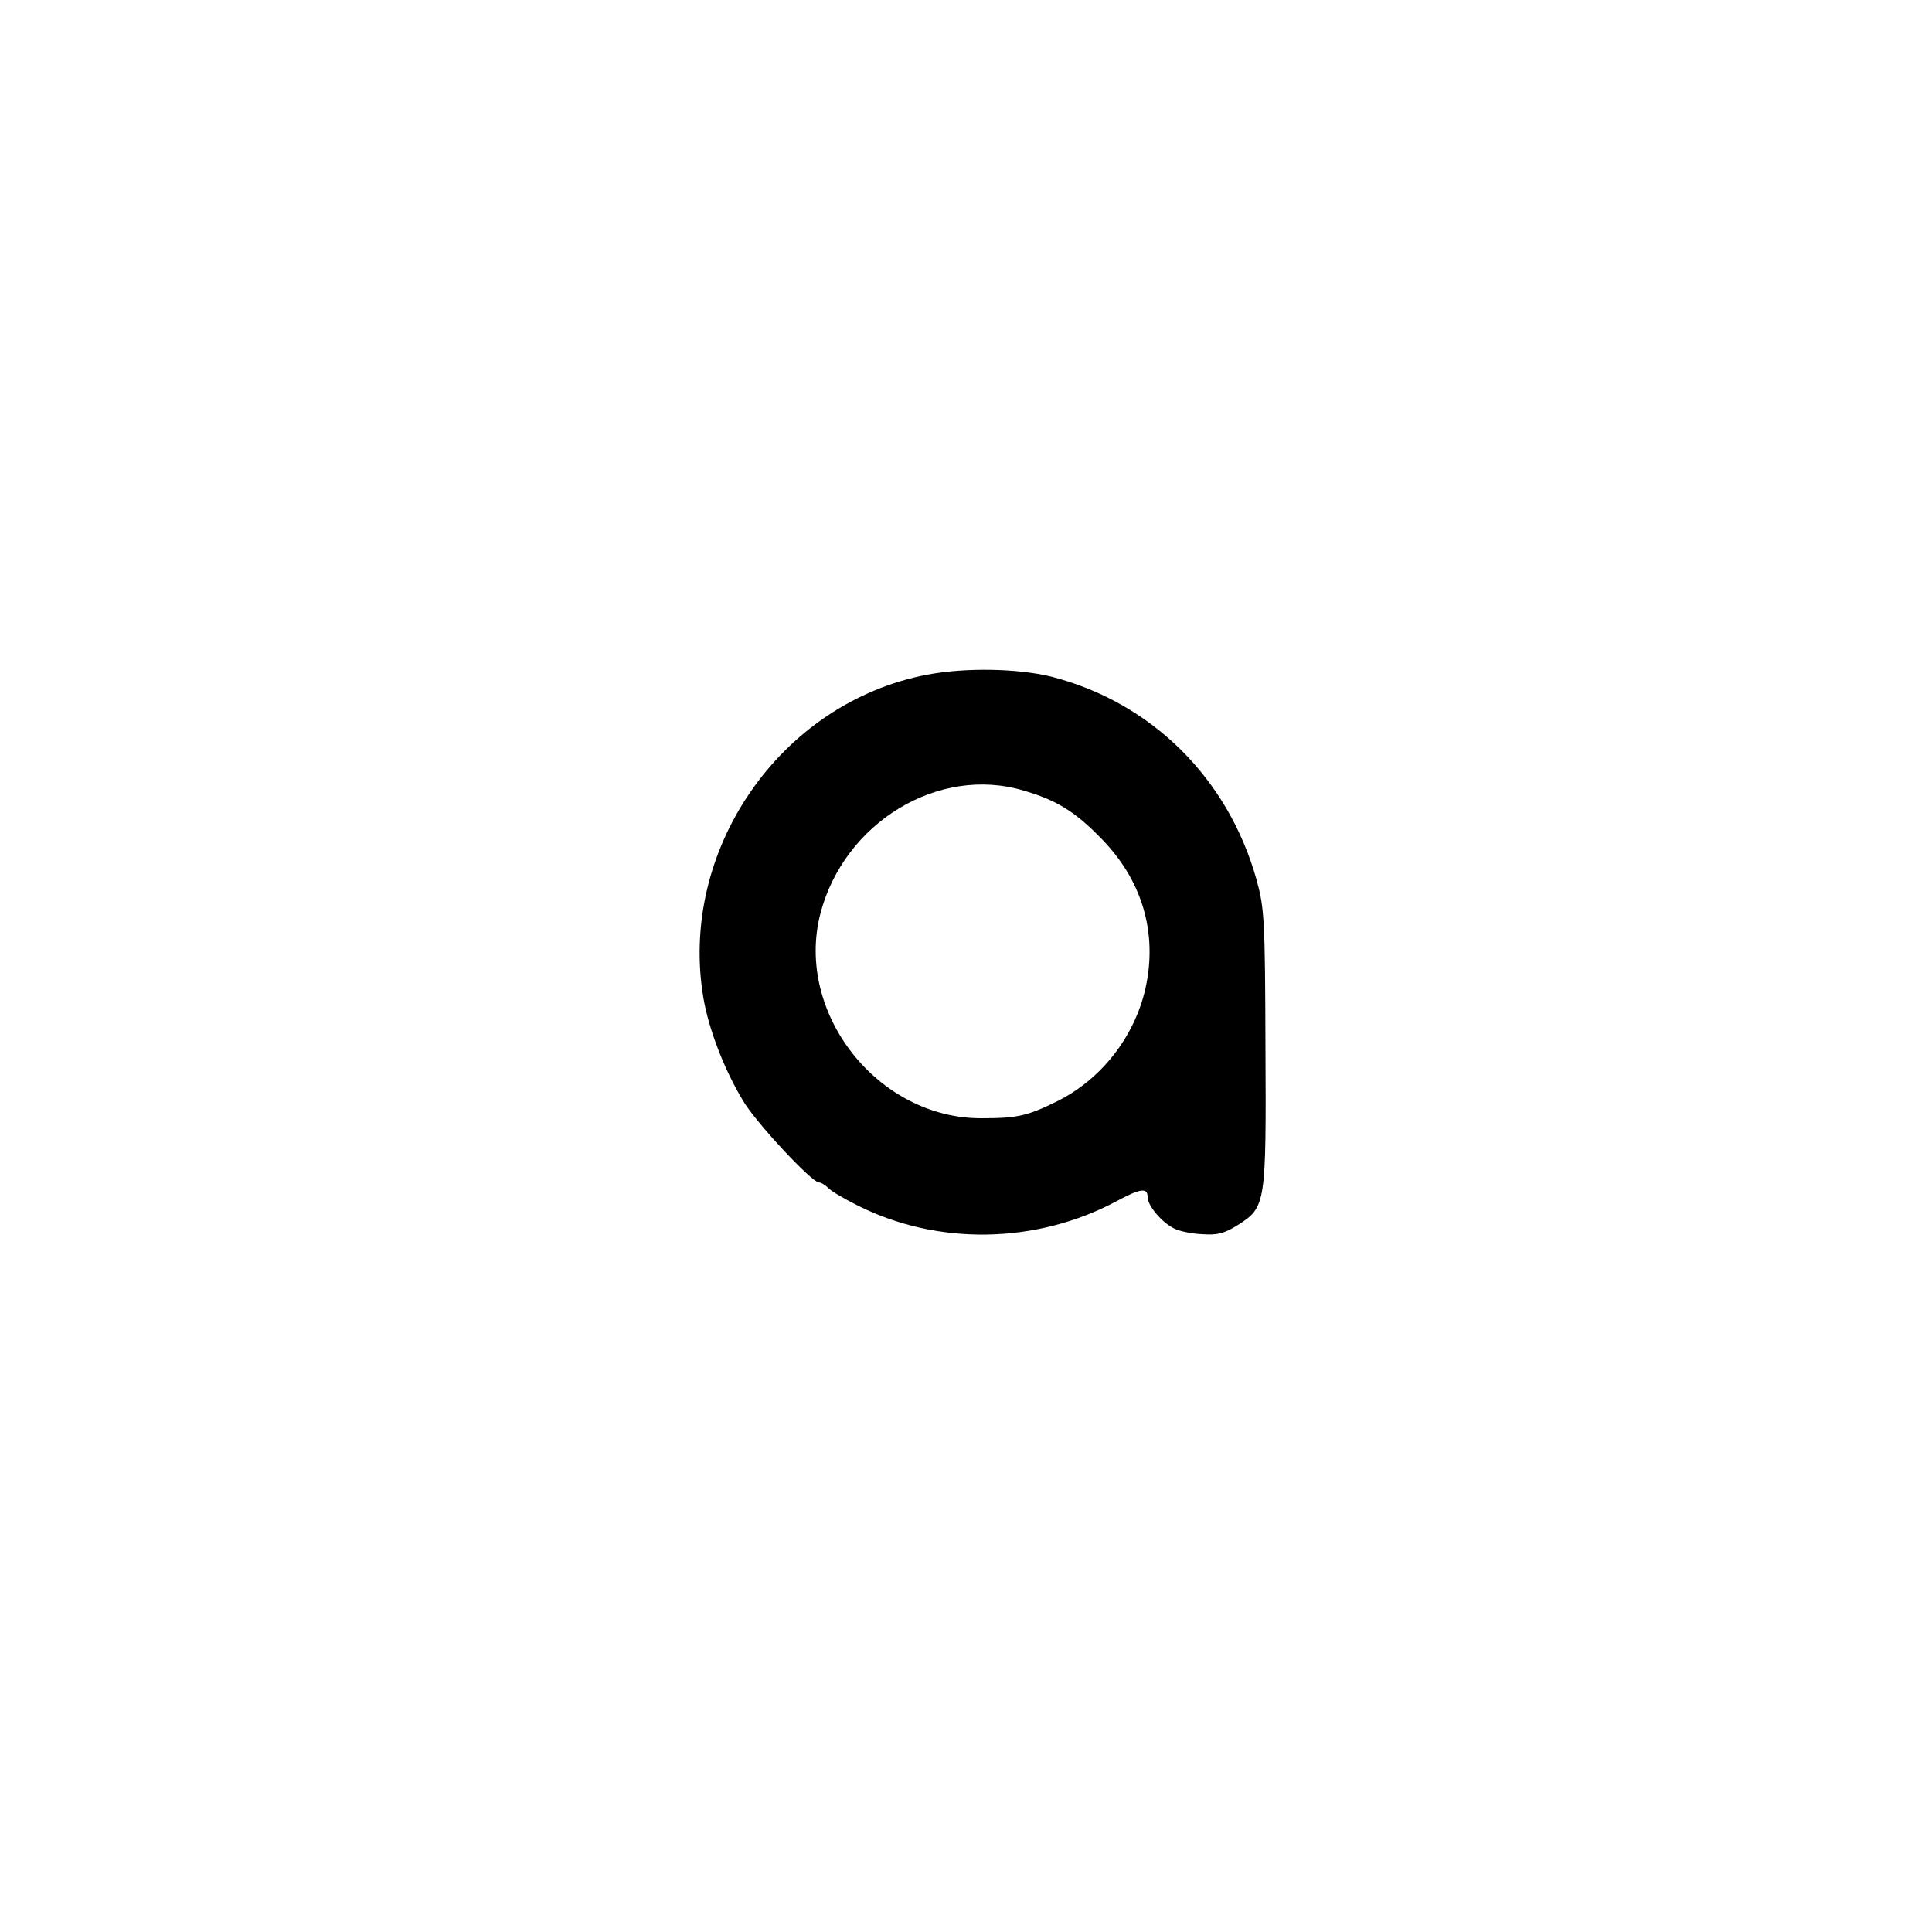
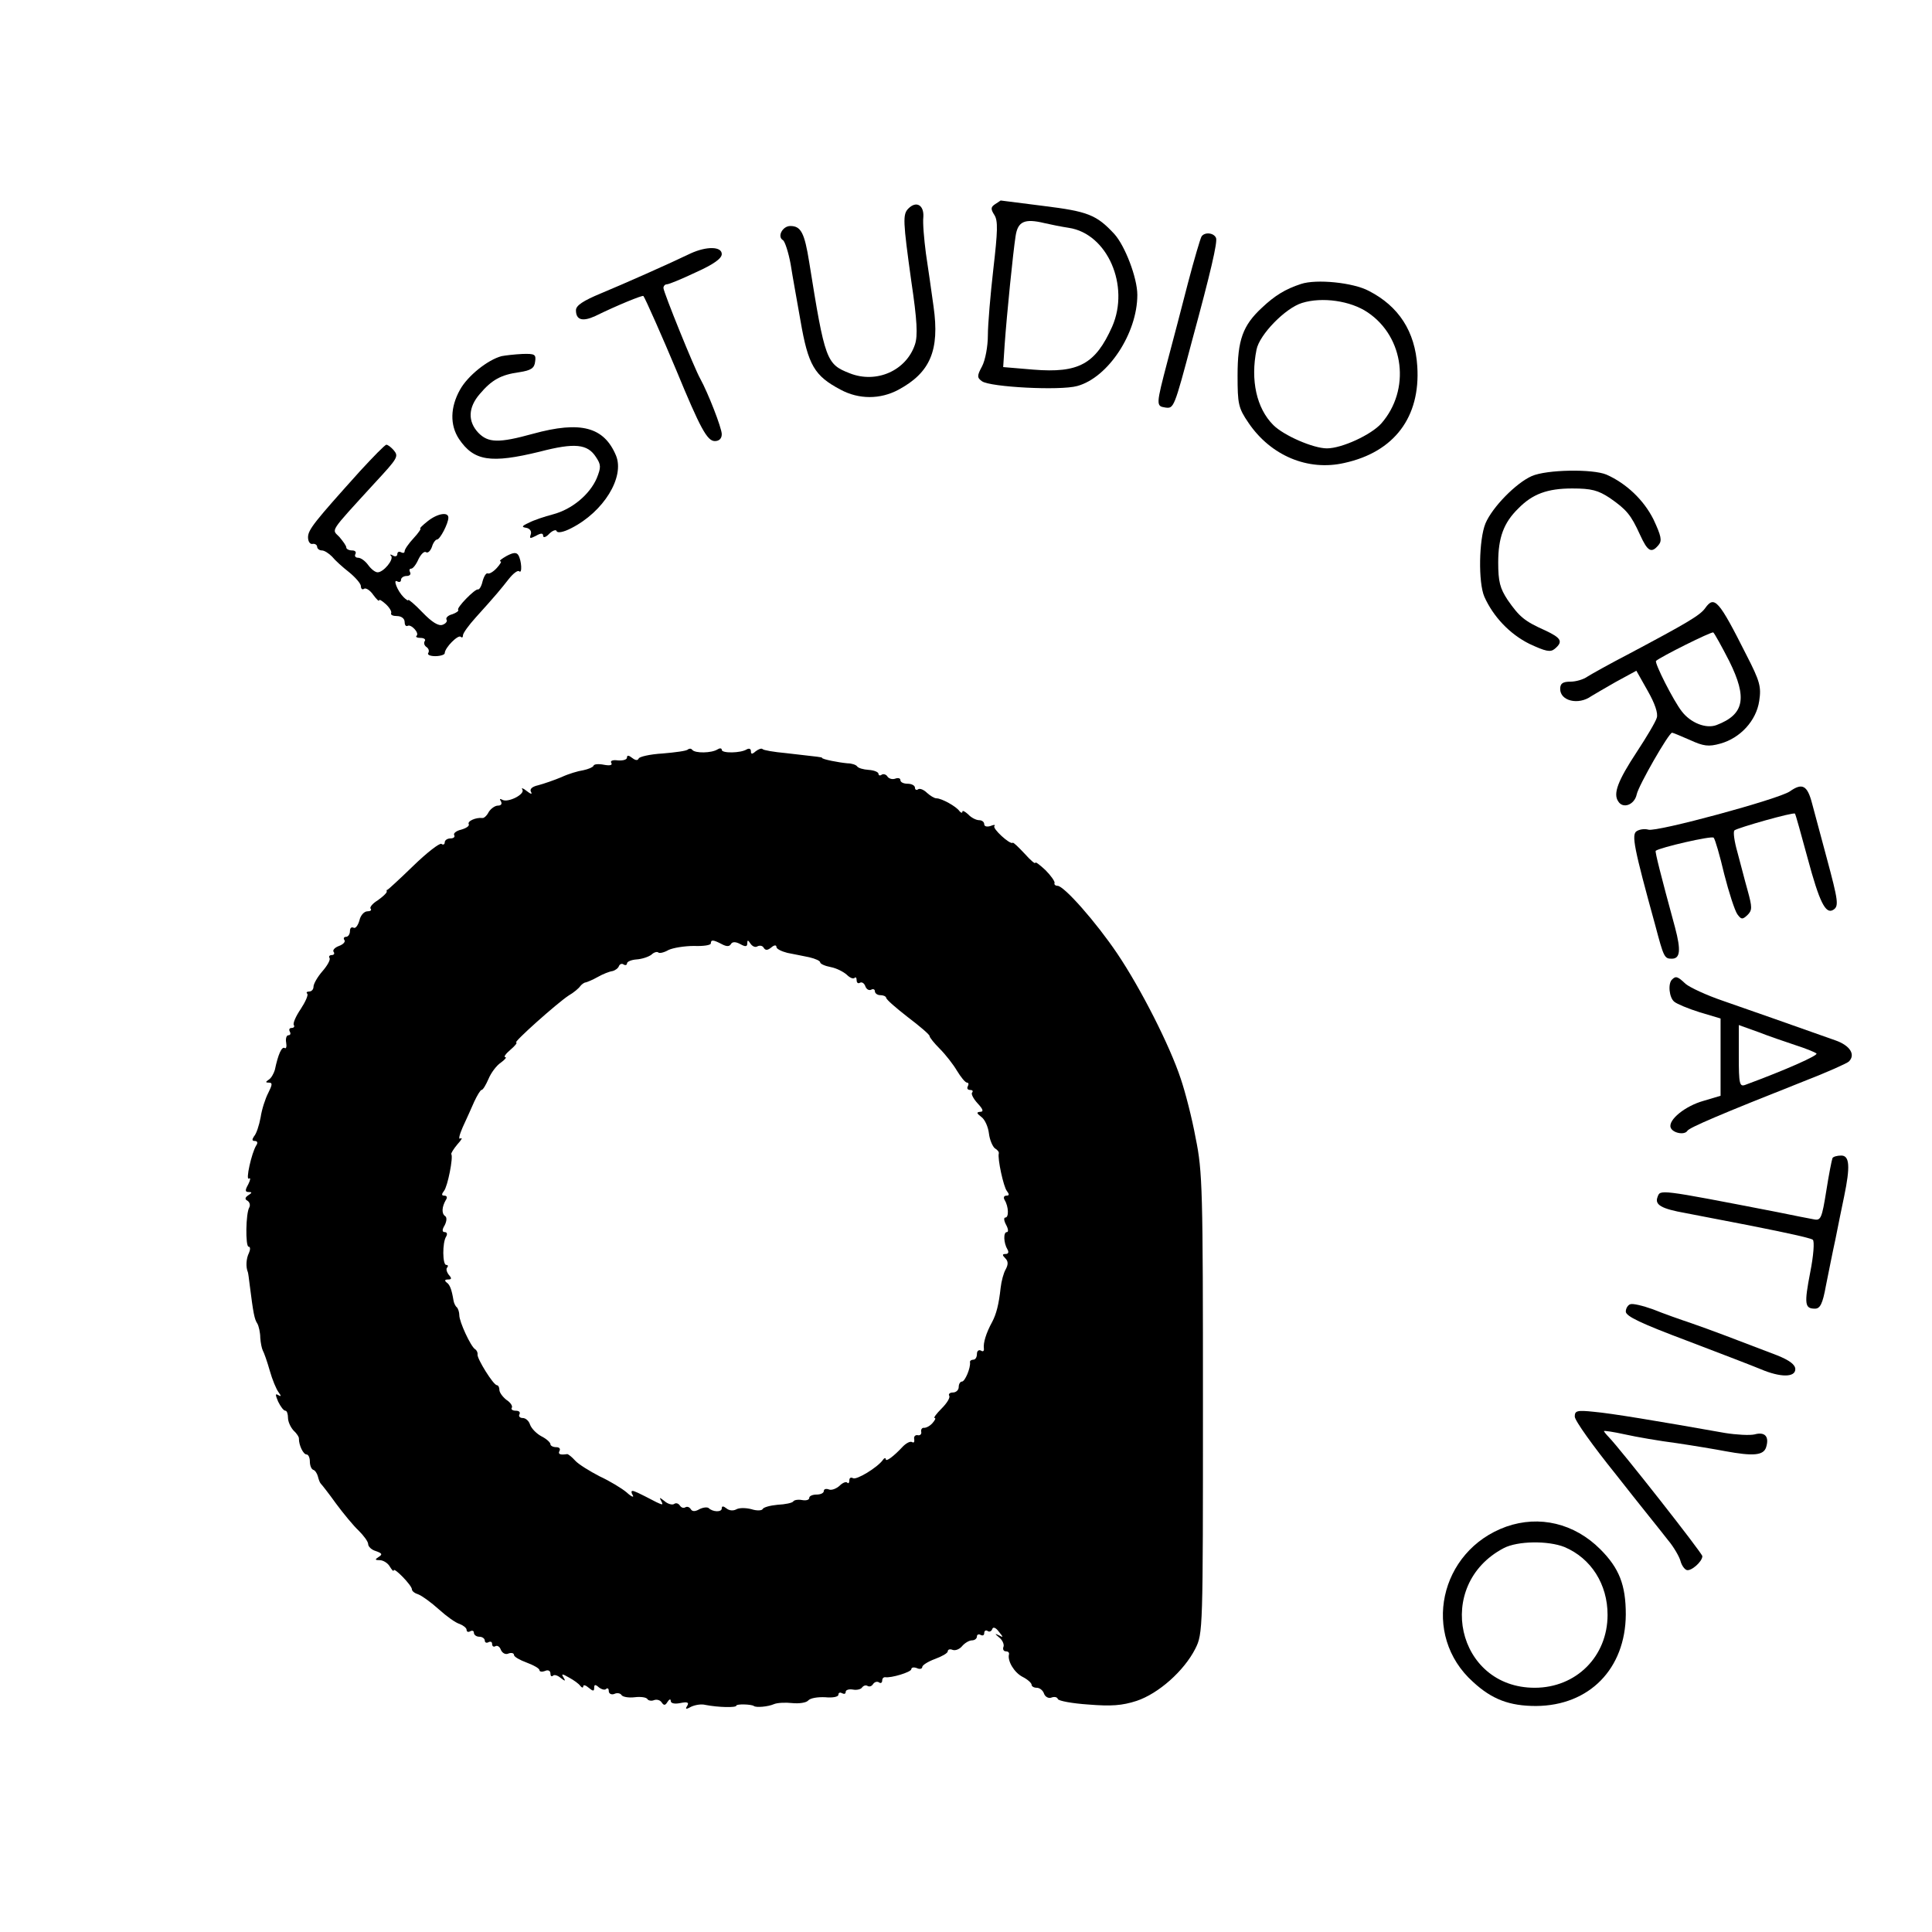
- <svg xmlns="http://www.w3.org/2000/svg" version="1.0" width="500pt" height="500pt" viewBox="0 0 500 500" preserveAspectRatio="xMidYMid meet">
-   <g transform="translate(0,500) scale(0.1,-0.1)" fill="#000000" stroke="none">
-     <path d="M2400 3254 c-381 -72 -646 -456 -579 -840 14 -79 53 -181 101 -261 32 -56 179 -213 197 -213 5 0 16 -6 24 -14 7 -8 41 -28 75 -45 207 -105 463 -101 671 10 63 34 81 36 81 11 0 -22 36 -65 68 -81 13 -7 46 -14 73 -15 40 -3 58 2 93 24 72 46 73 53 71 460 -1 332 -3 360 -23 433 -74 264 -273 460 -532 526 -86 21 -220 24 -320 5z m249 -300 c83 -24 131 -53 196 -119 111 -110 152 -249 119 -395 -29 -125 -115 -234 -228 -290 -77 -38 -103 -44 -196 -44 -268 -1 -483 272 -417 529 61 236 306 385 526 319z" />
+ <svg xmlns="http://www.w3.org/2000/svg" version="1.0" width="530pt" height="530pt" viewBox="0 0 530 530" preserveAspectRatio="xMidYMid meet">
+   <g transform="translate(0,530) scale(0.1,-0.1)" fill="#000000" stroke="none">
+     <path d="M2730 4740 c-12 -8 -13 -13 -2 -30 10 -16 9 -44 -3 -148 -8 -70 -15 -152 -15 -182 0 -30 -7 -68 -16 -85 -14 -26 -14 -31 0 -41 23 -16 214 -26 261 -13 85 23 165 145 165 250 0 47 -34 135 -63 167 -49 53 -73 62 -194 77 -64 8 -117 15 -118 15 0 0 -7 -5 -15 -10z m202 -65 c106 -16 168 -159 119 -271 -46 -103 -92 -128 -216 -118 l-83 7 4 61 c6 84 23 253 30 298 6 41 25 49 79 36 17 -4 47 -10 67 -13z" />
+     <path d="M2492 4728 c-16 -16 -15 -34 8 -200 16 -107 18 -149 10 -173 -24 -72 -106 -108 -179 -79 -64 25 -68 35 -111 304 -13 82 -23 100 -52 100 -21 0 -37 -29 -20 -39 5 -3 15 -33 21 -66 5 -33 18 -103 27 -155 21 -122 38 -151 110 -189 50 -27 109 -27 159 0 87 47 113 108 96 228 -6 42 -15 108 -21 146 -5 39 -9 83 -7 100 2 32 -19 45 -41 23z" />
+     <path d="M3296 4651 c-3 -5 -20 -62 -37 -127 -17 -66 -42 -162 -56 -214 -32 -122 -32 -124 -6 -128 23 -3 24 -2 73 183 52 191 70 270 66 282 -6 15 -32 17 -40 4z" />
+     <path d="M1895 4605 c-60 -29 -182 -83 -247 -110 -48 -20 -68 -33 -68 -46 0 -27 18 -32 53 -16 59 29 130 58 132 55 5 -6 54 -117 90 -203 66 -160 85 -195 106 -195 12 0 19 7 19 19 0 17 -38 114 -59 152 -16 28 -101 238 -101 249 0 5 4 10 9 10 6 0 42 15 80 33 49 22 71 38 71 50 0 21 -41 22 -85 2z" />
+     <path d="M3569 4521 c-43 -14 -72 -32 -107 -65 -53 -49 -67 -89 -67 -186 0 -78 2 -89 30 -130 61 -90 163 -133 263 -110 137 30 209 126 200 265 -6 96 -51 165 -133 207 -43 23 -144 33 -186 19z m183 -78 c101 -68 118 -213 37 -305 -28 -31 -108 -68 -149 -68 -37 0 -118 35 -147 64 -46 46 -63 123 -46 207 8 41 79 114 125 128 55 17 133 6 180 -26z" />
+     <path d="M1376 4323 c-38 -10 -93 -54 -114 -92 -27 -48 -28 -97 -3 -135 41 -61 87 -68 222 -35 96 25 131 21 154 -15 14 -21 14 -28 2 -58 -19 -44 -67 -85 -120 -99 -23 -6 -53 -16 -66 -23 -20 -9 -21 -12 -7 -14 10 -2 15 -10 12 -18 -4 -12 -2 -12 14 -4 14 8 20 8 20 0 0 -6 8 -4 17 6 9 9 19 12 20 7 2 -6 19 -3 40 8 89 45 147 140 123 199 -33 79 -97 96 -228 60 -94 -26 -123 -25 -150 3 -29 31 -28 69 4 106 33 39 58 53 109 60 32 5 41 11 43 29 3 20 -1 22 -35 21 -21 -1 -47 -4 -57 -6z" />
+     <path d="M988 4008 c-125 -139 -143 -161 -143 -182 0 -12 6 -20 13 -18 6 1 12 -3 12 -8 0 -5 6 -10 13 -10 7 0 19 -8 28 -17 8 -10 29 -29 47 -43 17 -14 32 -31 32 -38 0 -7 4 -11 9 -7 5 3 17 -5 25 -17 9 -12 16 -19 16 -15 0 4 8 -1 18 -10 11 -10 17 -21 15 -25 -2 -5 5 -8 16 -8 12 0 21 -7 21 -16 0 -8 3 -13 8 -11 9 6 33 -19 25 -27 -4 -3 1 -6 11 -6 9 0 15 -4 11 -9 -3 -5 -1 -12 5 -16 6 -4 8 -11 5 -16 -4 -5 5 -9 19 -9 14 0 26 4 26 8 0 15 37 52 44 45 3 -3 6 -2 6 4 0 6 16 28 35 49 57 63 69 78 91 106 12 15 24 24 28 21 9 -9 7 29 -2 44 -5 8 -13 8 -32 -2 -14 -8 -22 -14 -17 -15 4 0 -1 -8 -10 -18 -10 -11 -21 -17 -25 -15 -4 2 -10 -7 -14 -21 -3 -14 -9 -24 -13 -23 -8 2 -60 -51 -54 -56 2 -3 -5 -8 -16 -12 -12 -3 -19 -10 -16 -15 3 -4 -2 -11 -11 -14 -11 -4 -29 7 -55 34 -21 22 -39 37 -39 34 0 -3 -6 1 -13 8 -17 17 -30 51 -17 43 6 -3 10 -1 10 4 0 6 7 11 16 11 8 0 12 5 9 10 -3 6 -2 10 3 10 5 0 14 12 20 26 7 14 16 23 21 19 5 -3 12 4 16 15 3 11 10 20 14 20 8 0 31 44 31 60 0 17 -31 11 -57 -10 -14 -11 -23 -20 -20 -20 3 0 -5 -12 -18 -26 -14 -15 -25 -31 -25 -36 0 -5 -4 -6 -10 -3 -5 3 -10 1 -10 -5 0 -6 -6 -8 -12 -4 -7 4 -10 3 -5 -1 8 -10 -21 -45 -37 -45 -7 0 -18 9 -26 20 -8 11 -20 20 -28 20 -7 0 -10 5 -7 10 3 6 -1 10 -9 10 -9 0 -16 4 -16 8 0 5 -9 17 -19 29 -21 22 -31 8 97 148 64 69 66 73 52 90 -7 8 -16 15 -20 15 -4 0 -36 -33 -72 -72z" />
+     <path d="M4202 3994 c-43 -19 -108 -85 -127 -130 -18 -44 -20 -162 -3 -201 24 -54 69 -102 123 -129 45 -21 58 -24 70 -14 24 20 18 30 -27 51 -56 25 -70 37 -102 83 -21 32 -26 50 -26 103 0 68 15 109 55 148 39 40 80 55 148 55 53 0 71 -5 103 -26 46 -32 58 -46 83 -101 21 -46 31 -52 51 -28 10 12 7 25 -14 70 -27 54 -75 99 -129 123 -38 16 -164 14 -205 -4z" />
+     <path d="M4678 3632 c-14 -20 -50 -41 -208 -125 -52 -27 -104 -56 -115 -63 -11 -8 -32 -14 -47 -14 -21 0 -28 -5 -28 -20 0 -33 50 -45 85 -20 6 4 36 21 67 39 l57 31 31 -55 c20 -35 29 -62 25 -74 -3 -11 -28 -53 -55 -94 -52 -79 -65 -114 -51 -135 13 -22 45 -10 51 19 5 24 88 169 97 169 2 0 24 -9 49 -20 37 -17 51 -19 83 -10 55 15 99 63 107 117 6 39 2 54 -35 126 -76 151 -88 164 -113 129z m66 -146 c50 -101 41 -146 -35 -175 -29 -11 -71 6 -95 37 -23 29 -76 134 -71 139 12 11 152 81 157 78 3 -2 23 -38 44 -79z" />
+     <path d="M1887 3244 c-3 -4 -34 -8 -69 -11 -35 -2 -65 -9 -66 -14 -3 -6 -9 -5 -18 2 -9 7 -14 8 -14 1 0 -6 -11 -9 -25 -8 -14 2 -22 -1 -18 -7 4 -6 -4 -8 -20 -5 -15 3 -28 2 -29 -3 -2 -4 -14 -9 -28 -12 -14 -2 -41 -10 -60 -19 -19 -8 -48 -18 -63 -22 -18 -4 -25 -11 -20 -19 4 -7 -2 -5 -12 3 -10 8 -16 10 -12 4 8 -13 -40 -37 -55 -28 -7 4 -8 2 -4 -4 4 -7 1 -12 -8 -12 -8 0 -19 -8 -25 -17 -5 -10 -13 -18 -18 -17 -18 2 -42 -9 -37 -17 2 -5 -7 -11 -21 -15 -13 -3 -22 -10 -19 -15 3 -5 -2 -9 -10 -9 -9 0 -16 -5 -16 -11 0 -5 -4 -8 -9 -4 -5 3 -40 -24 -78 -61 -37 -36 -69 -65 -70 -65 -2 1 -3 -2 -2 -5 0 -4 -11 -14 -25 -24 -15 -9 -23 -20 -19 -23 3 -4 -1 -7 -9 -7 -9 0 -19 -11 -22 -25 -4 -14 -11 -23 -16 -20 -6 3 -10 -1 -10 -9 0 -9 -5 -16 -11 -16 -5 0 -8 -4 -4 -9 3 -5 -4 -12 -15 -16 -11 -4 -18 -11 -15 -16 4 -5 1 -9 -5 -9 -6 0 -9 -4 -6 -8 3 -5 -6 -21 -20 -37 -13 -15 -24 -34 -24 -42 0 -7 -5 -13 -12 -13 -6 0 -9 -3 -5 -6 3 -4 -5 -22 -18 -42 -13 -19 -22 -39 -19 -44 3 -4 0 -8 -6 -8 -6 0 -8 -4 -5 -10 3 -5 2 -10 -4 -10 -5 0 -8 -9 -6 -20 2 -11 0 -18 -4 -15 -8 5 -18 -17 -27 -60 -3 -10 -10 -23 -17 -27 -9 -6 -9 -8 1 -8 10 0 9 -6 -2 -28 -8 -15 -18 -46 -21 -67 -4 -22 -12 -46 -18 -52 -6 -9 -6 -13 2 -13 7 0 9 -5 4 -12 -13 -21 -30 -98 -20 -91 5 3 4 -4 -2 -16 -9 -16 -9 -21 1 -21 10 0 10 -2 -1 -9 -9 -6 -10 -11 -2 -15 6 -4 8 -12 5 -18 -10 -16 -11 -108 -2 -108 5 0 5 -8 1 -17 -8 -16 -9 -39 -3 -53 1 -3 3 -18 5 -35 10 -79 13 -94 21 -106 4 -7 8 -25 8 -39 1 -14 4 -29 7 -35 3 -5 12 -30 19 -55 7 -25 18 -51 24 -59 8 -11 8 -13 -1 -8 -8 5 -8 1 0 -18 7 -14 15 -25 20 -25 4 0 7 -9 7 -19 0 -11 7 -26 15 -35 9 -8 16 -19 15 -23 0 -18 12 -43 21 -43 5 0 9 -9 9 -19 0 -11 4 -21 9 -23 5 -1 11 -10 13 -18 2 -8 5 -17 8 -20 3 -3 22 -27 42 -55 20 -27 48 -61 62 -74 14 -14 26 -30 26 -37 0 -7 10 -16 21 -19 17 -6 19 -9 8 -16 -11 -7 -11 -9 3 -9 9 0 22 -8 27 -17 6 -10 11 -15 11 -11 0 10 50 -41 50 -52 0 -5 8 -11 18 -14 10 -4 35 -22 56 -41 21 -19 46 -37 57 -40 10 -4 19 -11 19 -16 0 -6 5 -7 10 -4 6 3 10 1 10 -4 0 -6 7 -11 15 -11 8 0 15 -5 15 -11 0 -5 5 -7 10 -4 6 3 10 1 10 -5 0 -6 4 -9 9 -6 5 3 12 -1 15 -10 4 -9 13 -14 21 -10 8 3 15 1 15 -4 0 -5 16 -14 35 -21 19 -7 35 -16 35 -21 0 -4 7 -5 15 -2 8 4 15 1 15 -7 0 -7 3 -9 7 -6 3 4 13 1 21 -6 13 -10 14 -9 8 1 -7 11 -4 11 15 0 13 -7 27 -17 31 -23 4 -5 8 -6 8 -1 0 5 7 3 15 -4 12 -10 15 -10 15 0 0 9 3 10 13 1 8 -6 17 -8 20 -4 4 3 7 1 7 -6 0 -7 7 -11 15 -8 8 4 17 2 20 -3 3 -5 19 -8 36 -6 16 2 32 0 35 -5 2 -4 11 -6 18 -3 8 3 17 0 21 -6 6 -9 10 -9 16 1 5 8 9 9 9 3 0 -7 11 -9 26 -6 20 4 25 2 19 -8 -6 -9 -3 -10 11 -2 11 5 28 8 39 5 36 -7 85 -8 85 -2 0 5 41 4 48 -1 6 -5 39 -2 55 5 9 4 32 5 50 3 19 -2 39 1 44 7 6 7 27 10 47 9 20 -2 36 1 36 7 0 6 5 7 10 4 6 -3 10 -2 10 4 0 5 9 8 20 6 11 -2 22 1 25 6 4 5 10 7 15 4 5 -3 11 -1 15 5 4 6 11 8 16 5 5 -4 9 -1 9 4 0 6 3 10 8 10 16 -3 72 14 72 22 0 5 7 6 15 3 8 -4 15 -2 15 3 0 5 16 15 35 22 19 7 35 16 35 21 0 5 6 7 13 4 8 -3 20 2 27 11 7 8 19 15 26 15 8 0 14 5 14 11 0 5 5 7 10 4 6 -3 10 -1 10 5 0 6 4 9 9 6 5 -4 11 -1 13 5 2 7 10 4 18 -7 13 -16 13 -17 0 -10 -12 6 -11 4 1 -6 9 -7 14 -19 12 -25 -3 -7 0 -13 6 -13 6 0 10 -3 9 -8 -5 -18 14 -50 37 -62 14 -7 25 -17 25 -22 0 -4 6 -8 14 -8 8 0 17 -7 20 -16 3 -9 13 -14 20 -11 8 3 16 2 18 -4 2 -5 39 -12 84 -15 62 -5 92 -3 132 10 60 20 130 82 161 143 21 42 21 49 21 672 0 585 -1 637 -20 729 -10 55 -29 128 -41 163 -30 91 -110 248 -174 343 -58 86 -146 186 -164 186 -6 0 -10 4 -8 8 1 4 -10 20 -25 35 -16 15 -28 24 -28 20 0 -4 -13 7 -29 25 -17 18 -31 32 -33 30 -7 -6 -57 40 -50 46 3 4 -1 4 -11 0 -10 -3 -17 -1 -17 5 0 6 -6 11 -14 11 -8 0 -22 7 -30 16 -9 8 -16 12 -16 7 0 -4 -4 -3 -8 2 -9 13 -49 35 -63 35 -6 0 -17 7 -26 15 -8 8 -19 13 -24 10 -5 -4 -9 -1 -9 4 0 6 -9 11 -20 11 -11 0 -20 4 -20 10 0 5 -6 7 -14 4 -8 -3 -17 0 -21 5 -3 6 -11 9 -16 6 -5 -4 -9 -2 -9 2 0 5 -12 10 -27 11 -15 1 -29 5 -32 10 -3 4 -15 8 -26 8 -23 2 -70 11 -70 15 0 2 -3 2 -99 13 -33 3 -62 8 -64 11 -3 3 -11 0 -19 -6 -10 -9 -13 -8 -13 0 0 7 -5 9 -12 5 -16 -10 -68 -11 -68 -1 0 5 -6 5 -12 1 -16 -10 -61 -11 -69 -1 -3 4 -8 4 -12 1z m93 -534 c13 -7 21 -7 25 0 4 7 13 7 26 0 14 -8 19 -7 19 2 0 10 2 10 9 -1 5 -7 13 -11 19 -7 6 3 14 2 17 -4 5 -8 11 -7 21 1 8 7 14 7 14 1 0 -5 14 -12 30 -16 17 -3 44 -9 60 -12 17 -4 30 -10 30 -14 0 -4 13 -10 29 -13 16 -3 35 -13 44 -21 8 -8 17 -12 21 -9 3 4 6 1 6 -6 0 -7 4 -10 9 -7 5 3 12 -1 15 -10 3 -8 10 -12 16 -9 5 3 10 1 10 -4 0 -6 7 -11 15 -11 8 0 15 -3 16 -7 0 -5 27 -28 59 -53 33 -25 60 -48 60 -52 0 -4 13 -20 28 -35 16 -16 37 -43 47 -60 11 -18 23 -33 28 -33 4 0 5 -4 2 -10 -3 -5 -1 -10 6 -10 7 0 9 -3 6 -7 -4 -3 3 -17 15 -30 15 -16 17 -23 7 -23 -11 -1 -10 -4 3 -14 10 -7 19 -28 21 -46 2 -17 10 -35 16 -40 7 -4 12 -10 11 -14 -4 -14 13 -92 22 -103 7 -9 7 -13 -1 -13 -7 0 -9 -5 -5 -12 11 -18 12 -48 2 -48 -5 0 -4 -9 2 -20 6 -11 7 -20 2 -20 -10 0 -9 -30 2 -48 4 -7 2 -12 -5 -12 -10 0 -10 -3 -1 -12 8 -8 8 -17 1 -30 -6 -10 -12 -33 -14 -51 -5 -46 -12 -72 -23 -93 -17 -31 -25 -58 -23 -73 1 -7 -2 -10 -8 -6 -6 3 -11 -1 -11 -9 0 -9 -4 -16 -10 -16 -5 0 -10 -3 -9 -7 2 -16 -14 -53 -22 -53 -5 0 -9 -7 -9 -15 0 -8 -7 -15 -16 -15 -8 0 -13 -4 -10 -9 3 -5 -6 -20 -21 -35 -14 -14 -23 -26 -19 -26 4 0 1 -6 -6 -14 -7 -8 -17 -13 -23 -13 -5 1 -9 -4 -8 -10 2 -7 -3 -12 -10 -10 -6 1 -11 -4 -9 -11 1 -8 -1 -11 -6 -8 -5 3 -16 -3 -25 -12 -26 -28 -47 -43 -47 -35 0 4 -4 4 -8 -2 -15 -21 -73 -56 -82 -50 -6 3 -10 1 -10 -6 0 -7 -3 -10 -6 -6 -4 3 -13 -1 -21 -9 -9 -8 -22 -13 -29 -10 -8 3 -14 1 -14 -4 0 -6 -9 -10 -20 -10 -11 0 -20 -4 -20 -9 0 -6 -9 -8 -20 -6 -11 2 -22 0 -24 -4 -3 -4 -22 -8 -43 -9 -21 -2 -39 -7 -41 -12 -2 -4 -16 -5 -31 0 -16 4 -34 4 -42 -1 -8 -4 -19 -3 -26 3 -9 7 -13 7 -13 0 0 -11 -25 -10 -36 1 -4 3 -15 2 -25 -3 -12 -7 -20 -7 -24 0 -4 6 -10 8 -15 5 -5 -3 -11 -1 -15 5 -4 6 -11 8 -16 4 -5 -3 -17 0 -26 8 -14 11 -15 11 -9 0 6 -11 4 -11 -13 -3 -52 27 -61 31 -66 31 -4 0 -3 -6 1 -12 4 -7 -4 -4 -17 8 -13 11 -46 31 -74 44 -27 14 -58 33 -67 43 -9 10 -19 18 -22 18 -20 -3 -26 0 -21 9 3 6 -1 10 -9 10 -9 0 -16 4 -16 8 0 5 -11 15 -25 22 -13 7 -27 21 -31 32 -3 10 -12 18 -20 18 -8 0 -12 5 -9 10 3 6 -1 10 -10 10 -9 0 -14 4 -11 8 3 5 -4 15 -15 22 -10 8 -19 20 -19 27 0 7 -3 13 -7 13 -10 1 -54 72 -53 84 1 5 -2 12 -7 15 -12 8 -43 75 -43 93 0 8 -3 18 -7 22 -4 3 -8 12 -9 19 -5 30 -10 43 -19 49 -6 5 -5 8 4 8 10 0 11 3 2 13 -6 8 -8 17 -4 20 3 4 2 7 -3 7 -10 0 -11 61 0 78 4 7 2 12 -4 12 -7 0 -8 6 0 19 6 12 6 22 1 25 -10 7 -9 25 2 44 5 7 3 12 -4 12 -8 0 -8 4 -1 13 10 12 26 93 20 101 -1 2 6 14 17 27 11 12 15 19 8 16 -6 -4 -3 9 6 30 10 21 24 53 32 71 8 17 17 32 20 32 4 0 12 14 19 30 7 17 22 37 34 45 11 8 17 15 12 15 -5 0 1 9 14 20 13 11 20 20 16 20 -9 0 112 108 144 129 14 8 28 20 32 26 4 5 11 10 15 10 4 1 19 7 33 15 14 8 32 15 40 16 8 2 16 8 18 14 2 5 8 8 13 4 5 -3 9 -1 9 3 0 5 12 10 26 11 15 1 33 7 41 13 7 7 16 9 19 6 3 -3 16 0 28 7 13 6 44 11 70 11 25 -1 46 2 46 7 0 11 7 10 30 -2z" />
+     <path d="M4910 3129 c-30 -21 -365 -112 -388 -105 -10 3 -24 1 -32 -4 -15 -9 -8 -45 51 -259 23 -87 25 -91 45 -91 23 0 26 22 9 86 -40 147 -55 207 -53 210 11 9 154 42 159 36 4 -4 17 -49 29 -100 13 -51 29 -100 36 -110 11 -15 14 -15 28 -2 13 13 13 21 0 68 -8 28 -20 76 -28 105 -8 28 -12 55 -8 59 8 7 163 51 166 46 2 -2 17 -57 35 -123 32 -119 49 -154 70 -141 16 10 14 24 -18 143 -16 60 -34 127 -40 149 -13 50 -27 57 -61 33z" />
+     <path d="M4587 2613 c-12 -11 -8 -50 6 -61 7 -6 38 -19 70 -29 l57 -17 0 -106 0 -106 -47 -14 c-50 -14 -97 -52 -90 -73 5 -15 38 -22 46 -9 6 9 90 45 320 136 62 24 118 49 123 54 19 19 3 44 -37 58 -107 38 -238 84 -310 109 -44 15 -89 36 -101 46 -22 21 -27 22 -37 12z m338 -180 c28 -9 53 -19 58 -23 6 -5 -84 -45 -195 -86 -16 -6 -18 2 -18 79 l0 85 53 -19 c28 -11 75 -27 102 -36z" />
+     <path d="M5027 2123 c-2 -5 -10 -45 -17 -90 -12 -75 -15 -82 -34 -78 -12 2 -57 11 -101 20 -330 64 -320 62 -328 41 -8 -21 10 -32 78 -44 241 -46 341 -67 348 -73 5 -4 2 -44 -7 -89 -17 -88 -15 -100 13 -100 14 0 21 13 30 63 7 34 18 91 26 127 7 36 18 89 24 118 17 82 15 112 -8 112 -11 0 -22 -3 -24 -7z" />
+     <path d="M4472 1722 c-6 -2 -12 -11 -12 -20 0 -13 43 -33 168 -80 92 -35 183 -70 202 -78 54 -23 95 -23 95 0 0 12 -15 24 -50 38 -112 43 -183 70 -235 88 -30 10 -78 27 -105 38 -28 10 -56 17 -63 14z" />
+     <path d="M4320 1414 c0 -11 51 -82 113 -159 61 -78 126 -158 142 -179 17 -20 32 -47 35 -58 3 -12 11 -23 17 -25 12 -4 43 23 43 38 0 8 -224 293 -257 327 -7 7 -13 15 -13 16 0 2 26 -2 58 -9 31 -7 95 -18 142 -24 47 -7 107 -17 133 -22 76 -14 105 -12 112 11 9 29 -3 43 -32 35 -13 -3 -50 -1 -81 4 -186 33 -313 54 -359 58 -47 5 -53 3 -53 -13z" />
+     <path d="M4132 1112 c-184 -66 -234 -298 -91 -426 52 -48 100 -66 173 -66 146 1 245 102 246 251 0 81 -18 127 -70 179 -71 71 -167 94 -258 62z m160 -56 c73 -31 118 -102 118 -186 0 -114 -86 -200 -200 -200 -214 0 -277 282 -85 383 38 20 122 21 167 3z" />
  </g>
</svg>
